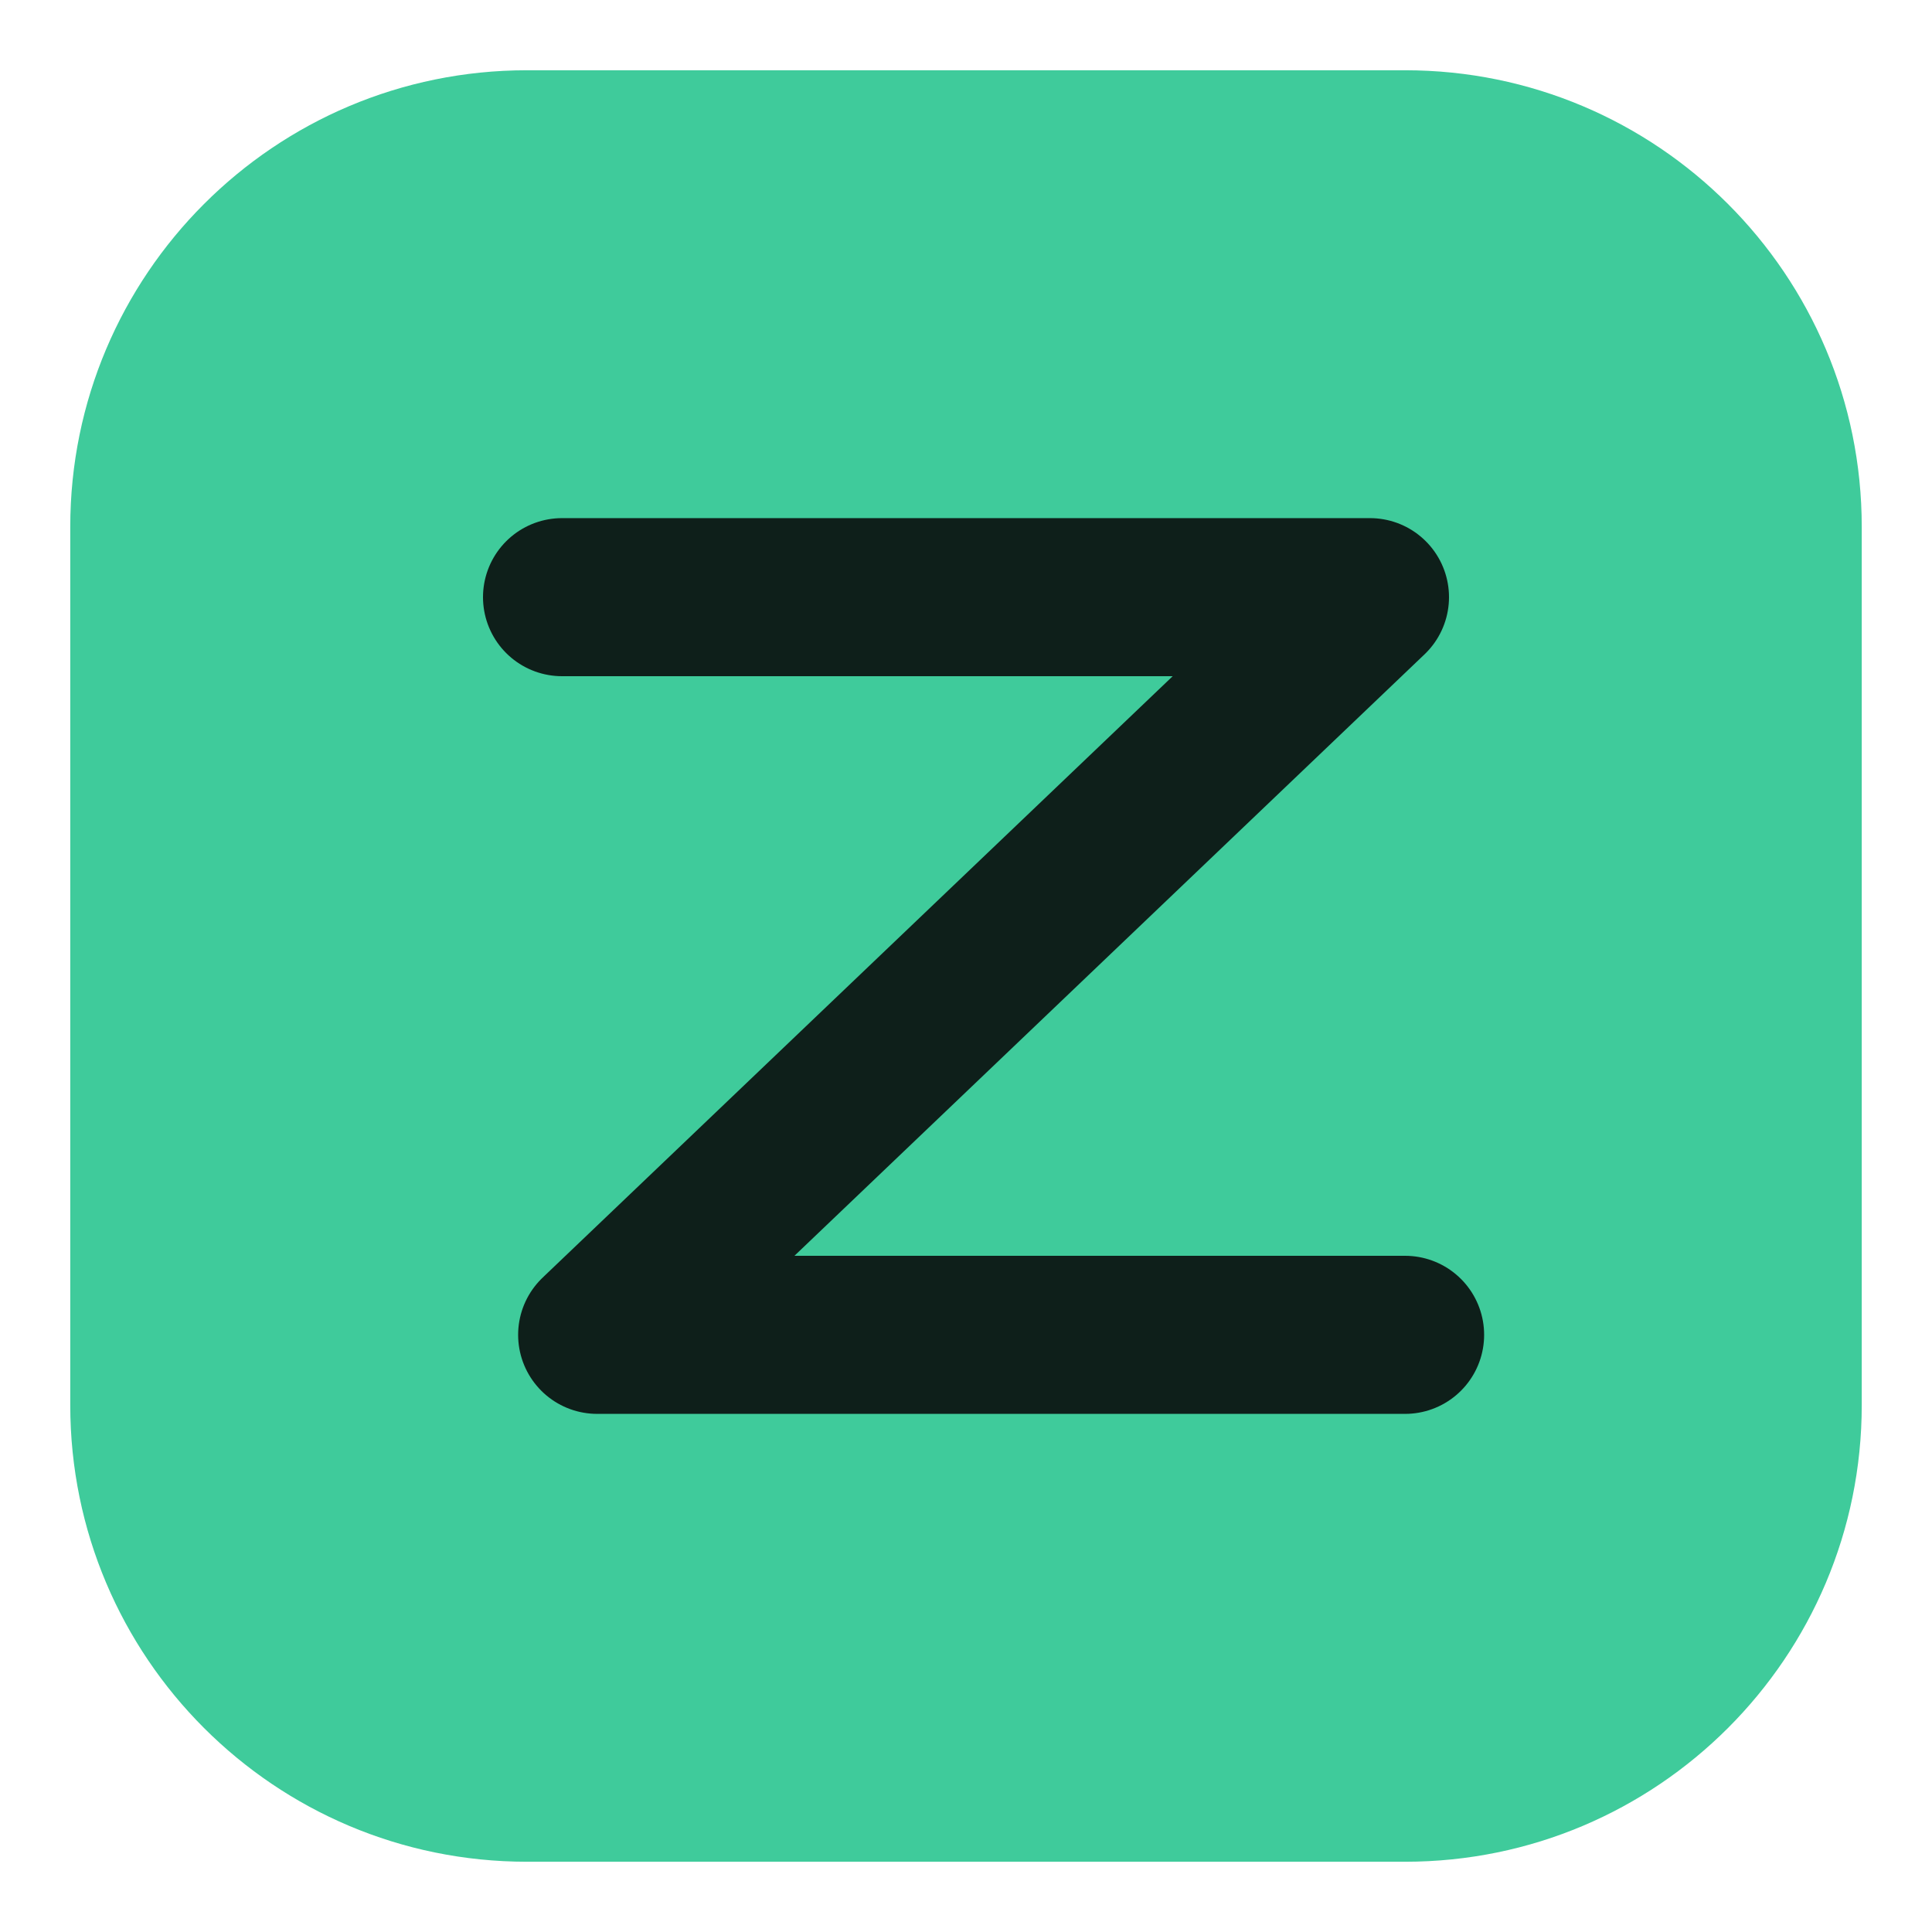
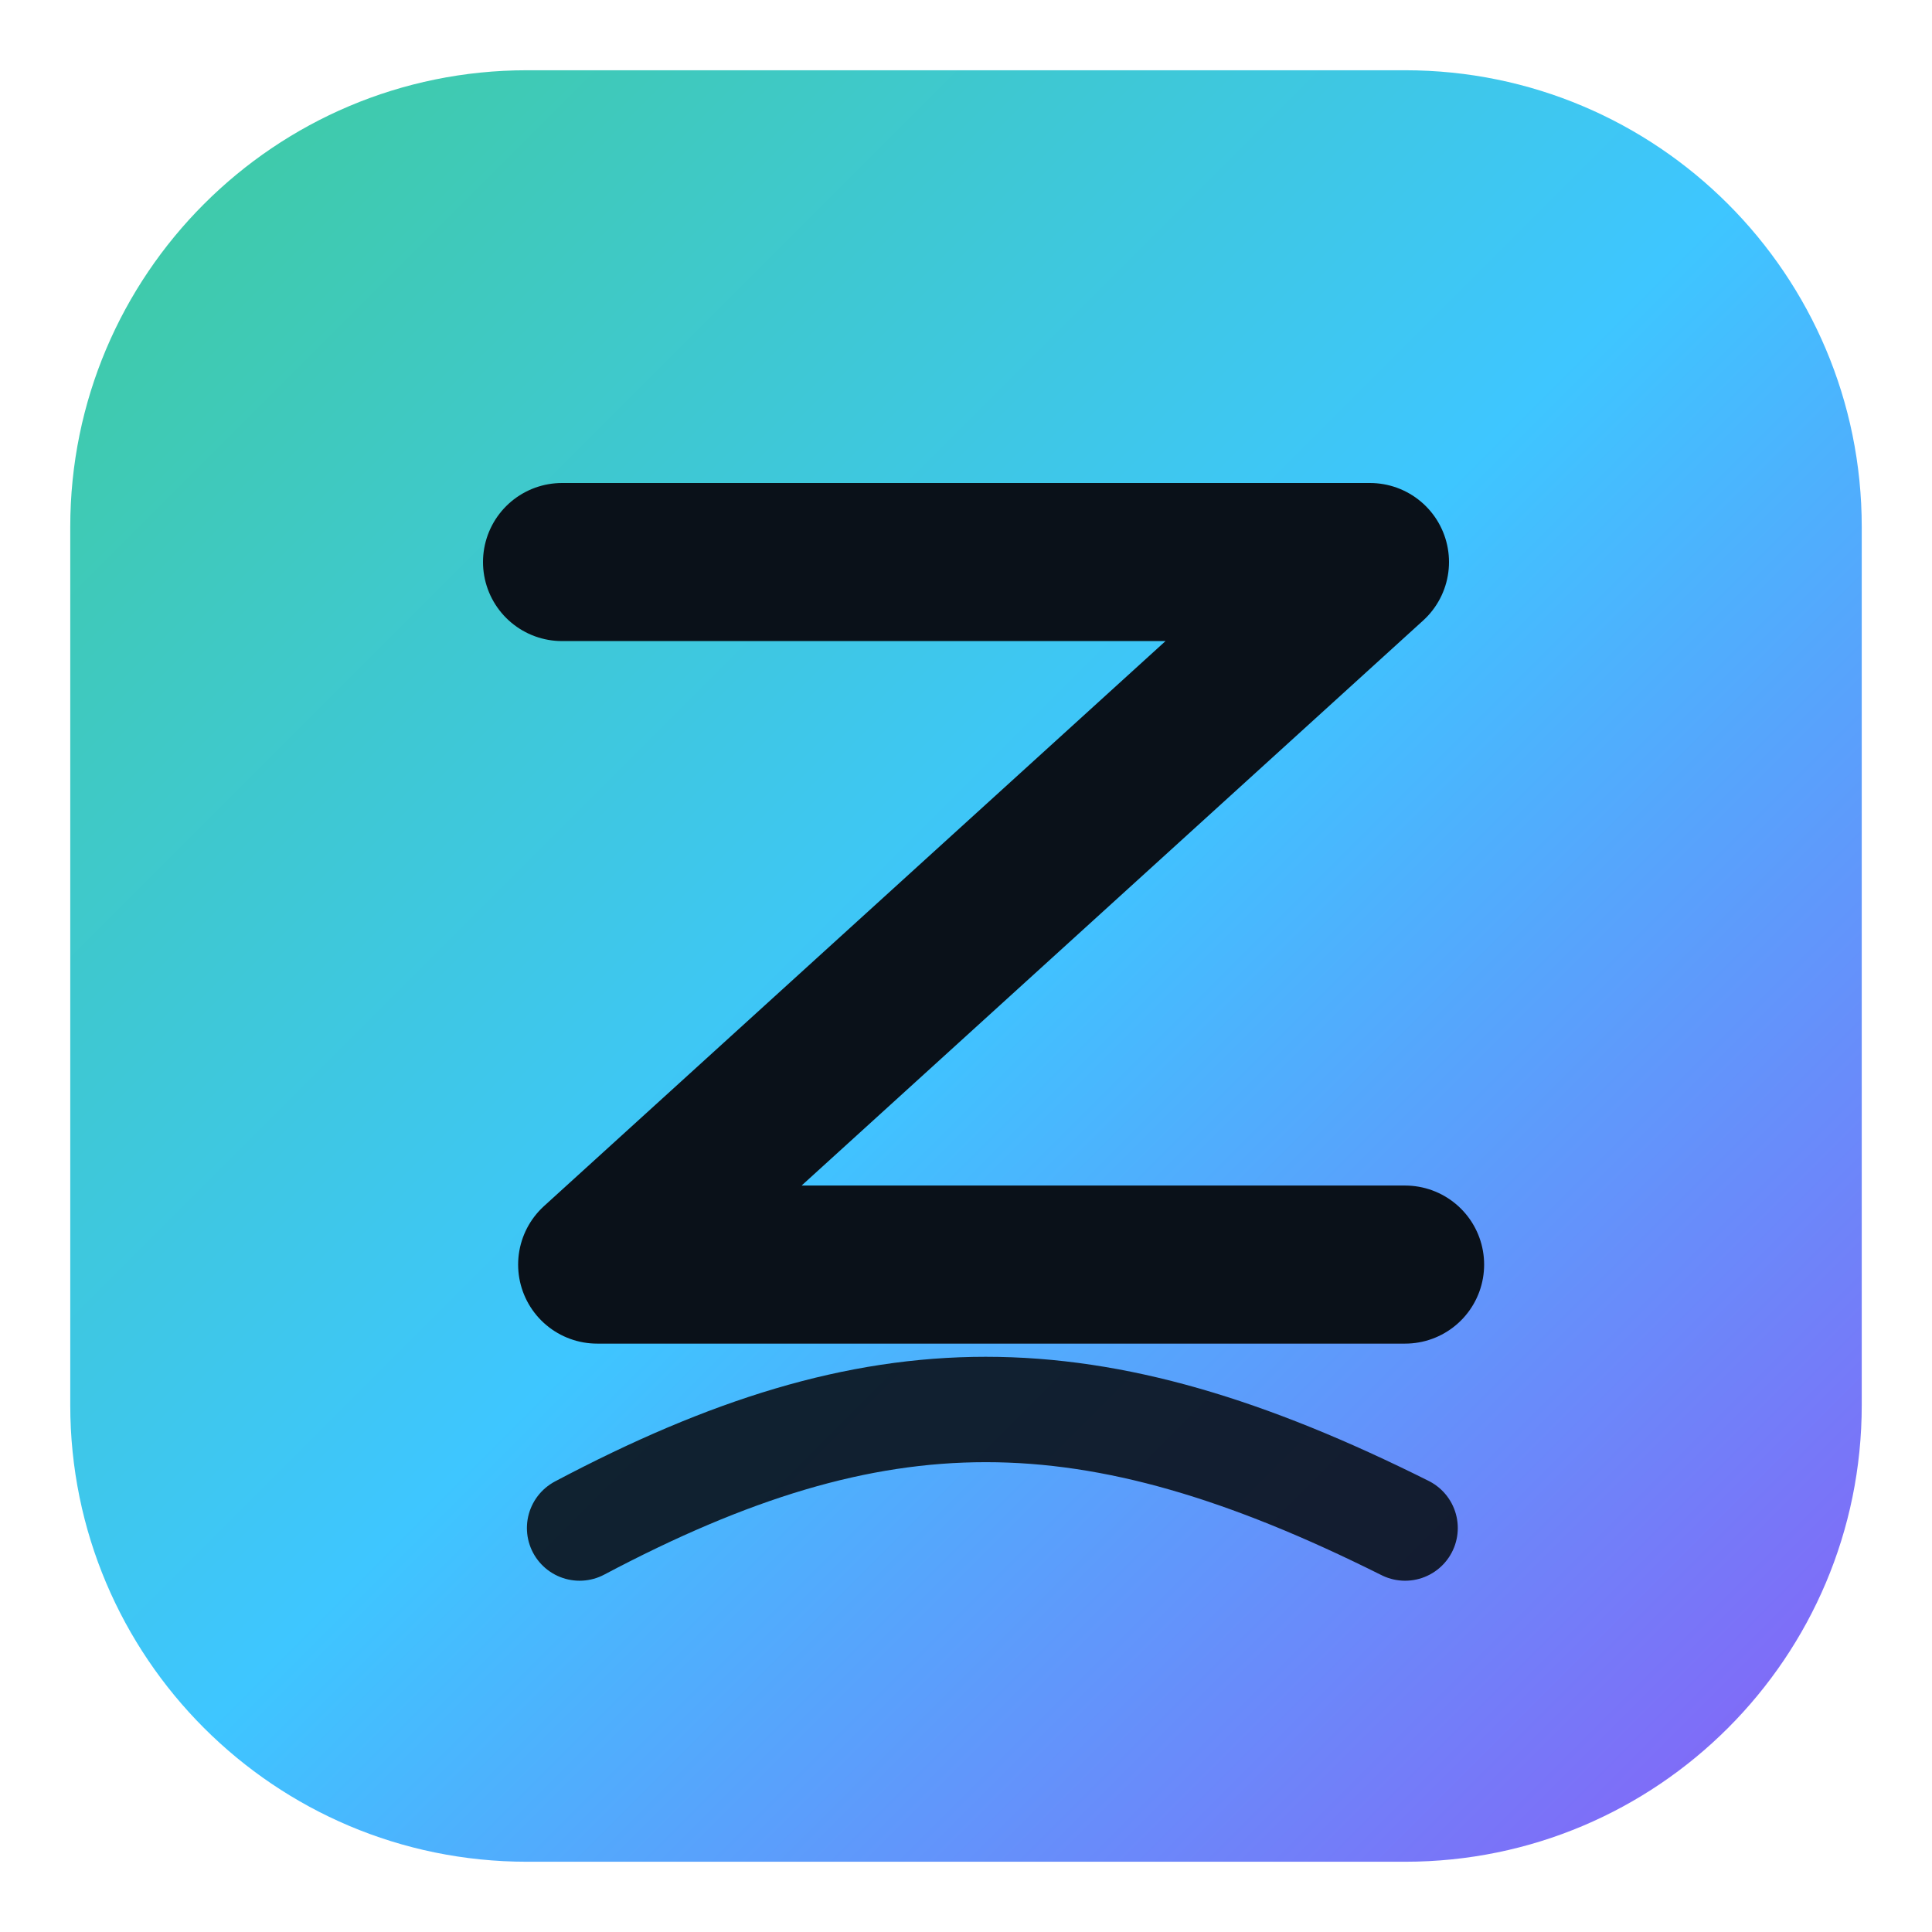
<svg xmlns="http://www.w3.org/2000/svg" viewBox="0 0 110 110">
-   <rect x="4" y="4" width="102" height="102" rx="26" fill="#3FCB9B" />
-   <path d="M 32 34 H 78 L 34 76 H 80" fill="none" stroke="#0E1F1A" stroke-width="9" stroke-linecap="round" stroke-linejoin="round" />
+   <defs>
+     <linearGradient id="zg" x1="0" y1="0" x2="1" y2="1">
+       <stop offset="0" stop-color="#3FCB9B" />
+       <stop offset="0.5" stop-color="#3EC6FF" />
+       <stop offset="1" stop-color="#8B5CF6" />
+     </linearGradient>
+   </defs>
+   <rect x="4" y="4" width="102" height="102" rx="26" fill="url(#zg)" />
+   <path d="M 32 32 H 78 L 34 72 H 80" fill="none" stroke="#0A1119" stroke-width="9" stroke-linecap="round" stroke-linejoin="round" />
+   <path d="M 33 87 C 50 78, 62 78, 80 87" fill="none" stroke="#0A1119" stroke-width="6" stroke-linecap="round" opacity="0.9" />
</svg>
